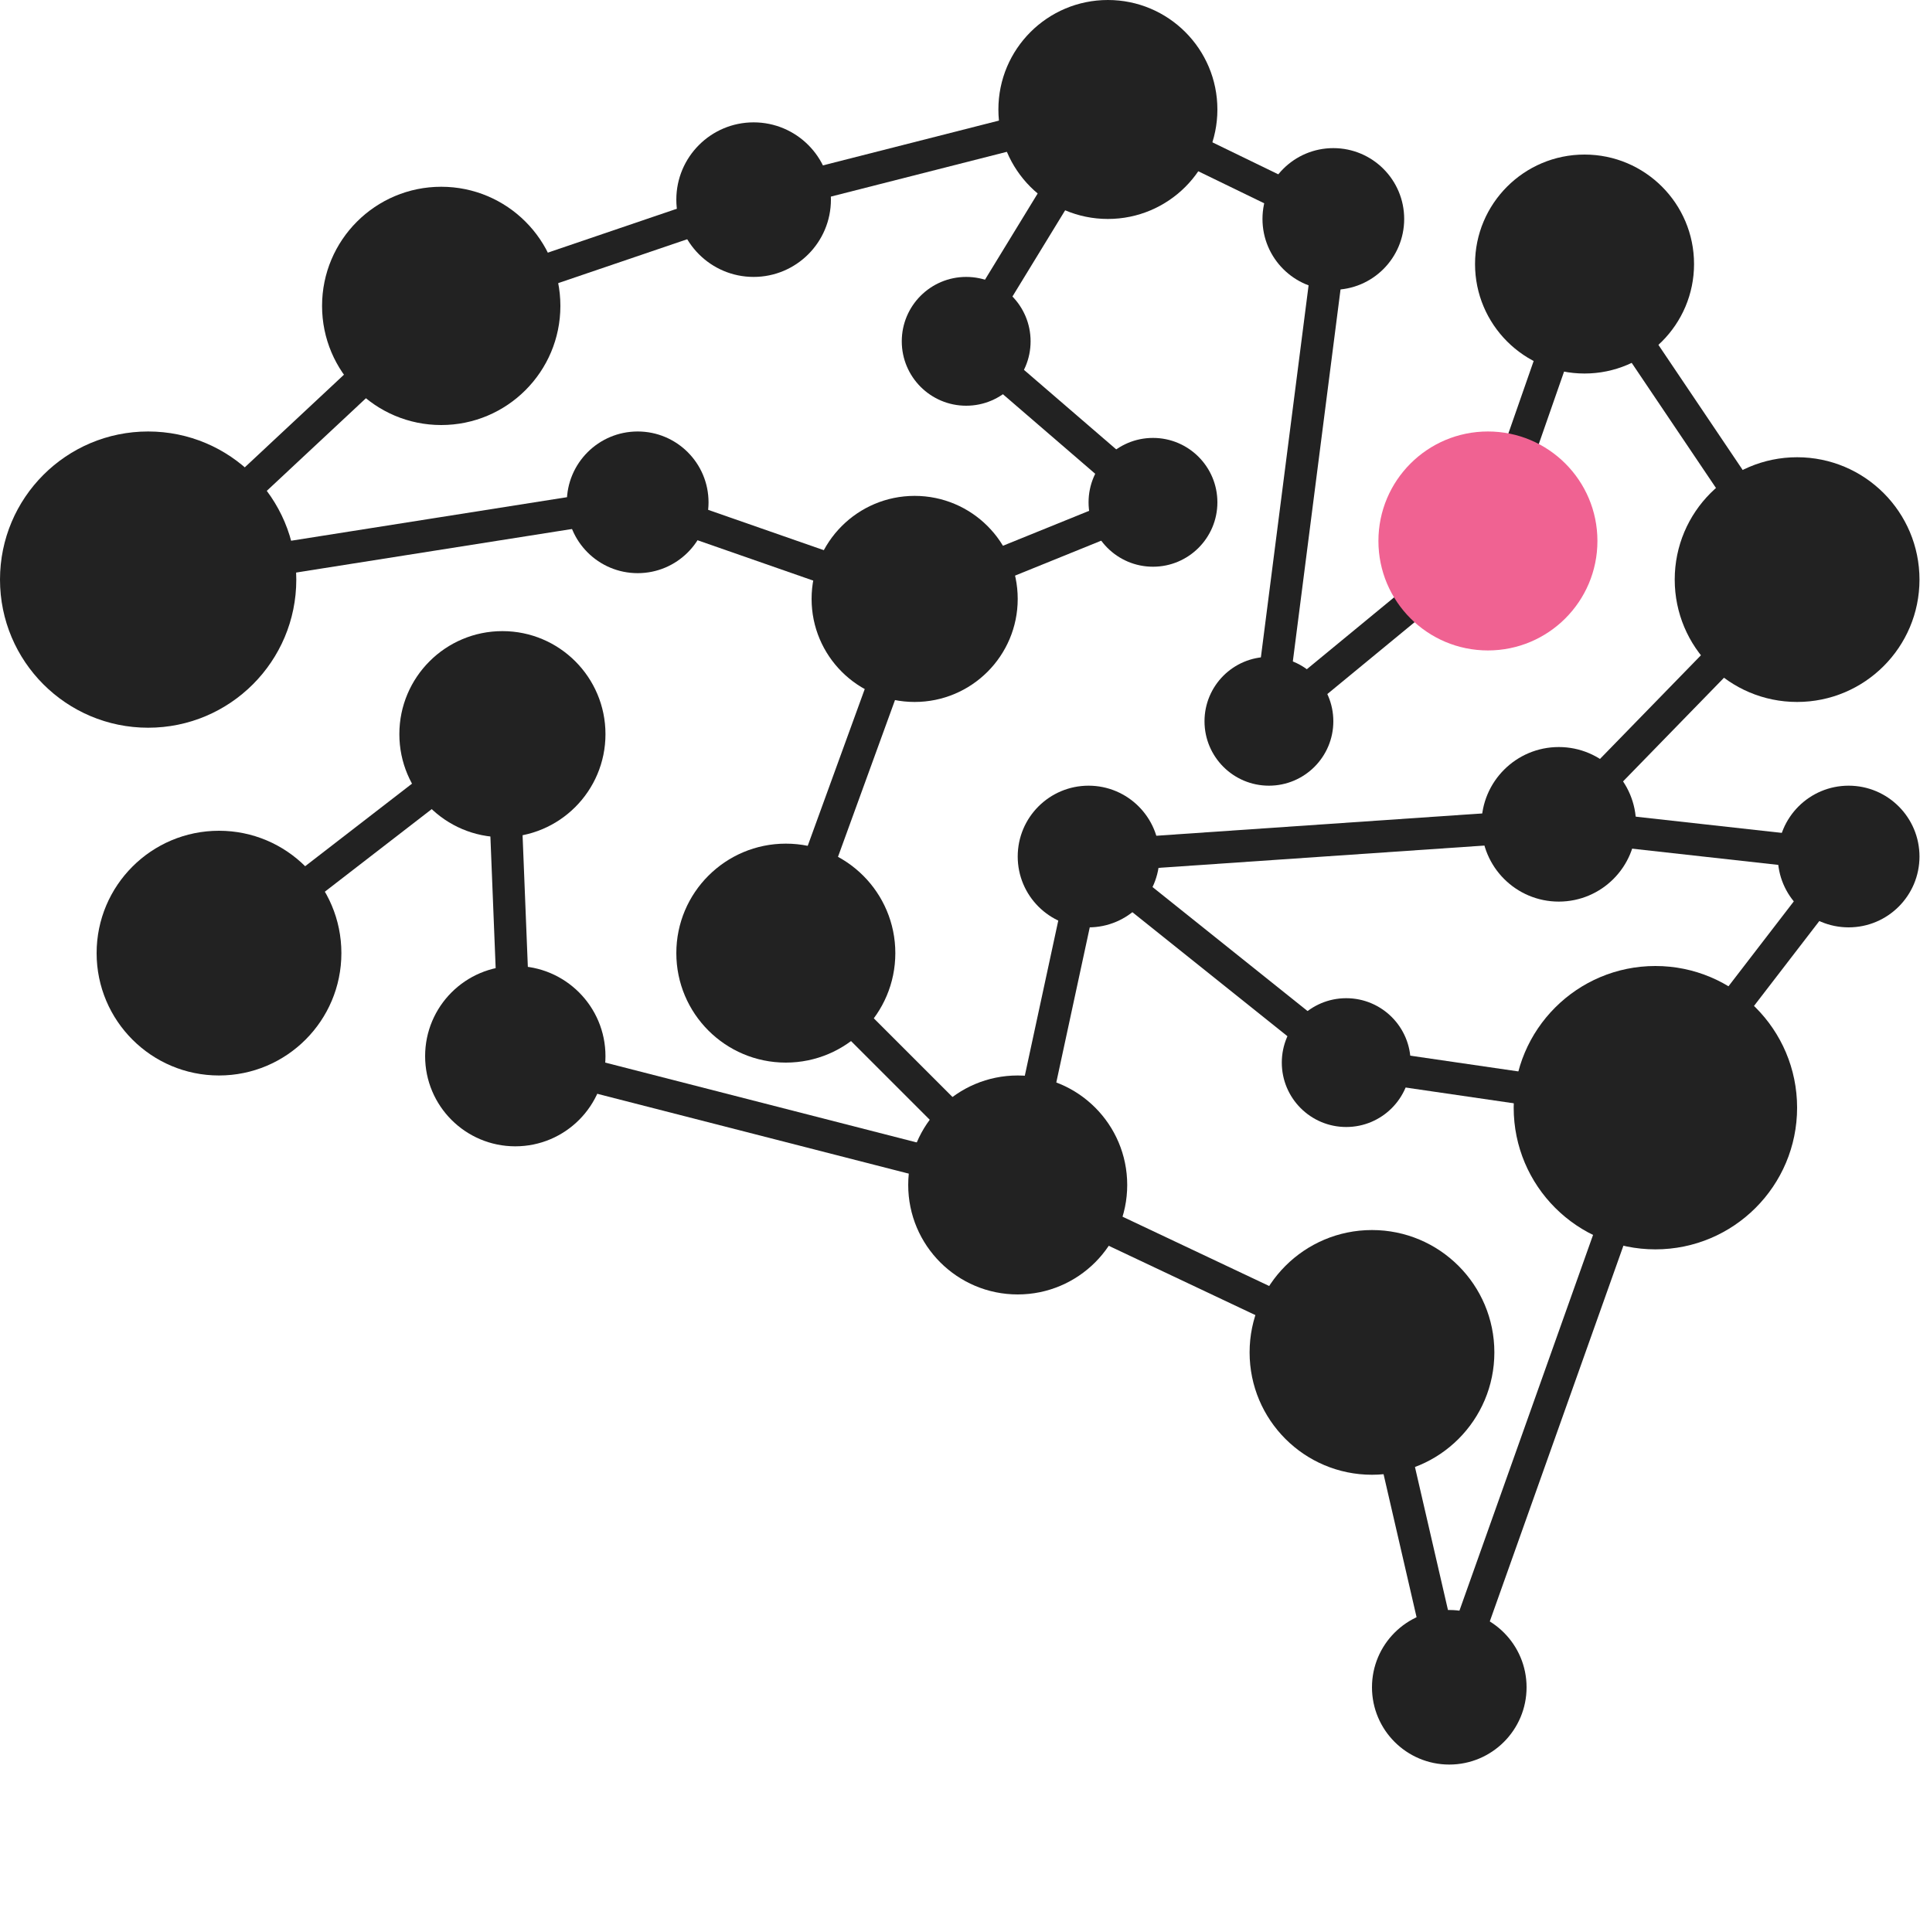
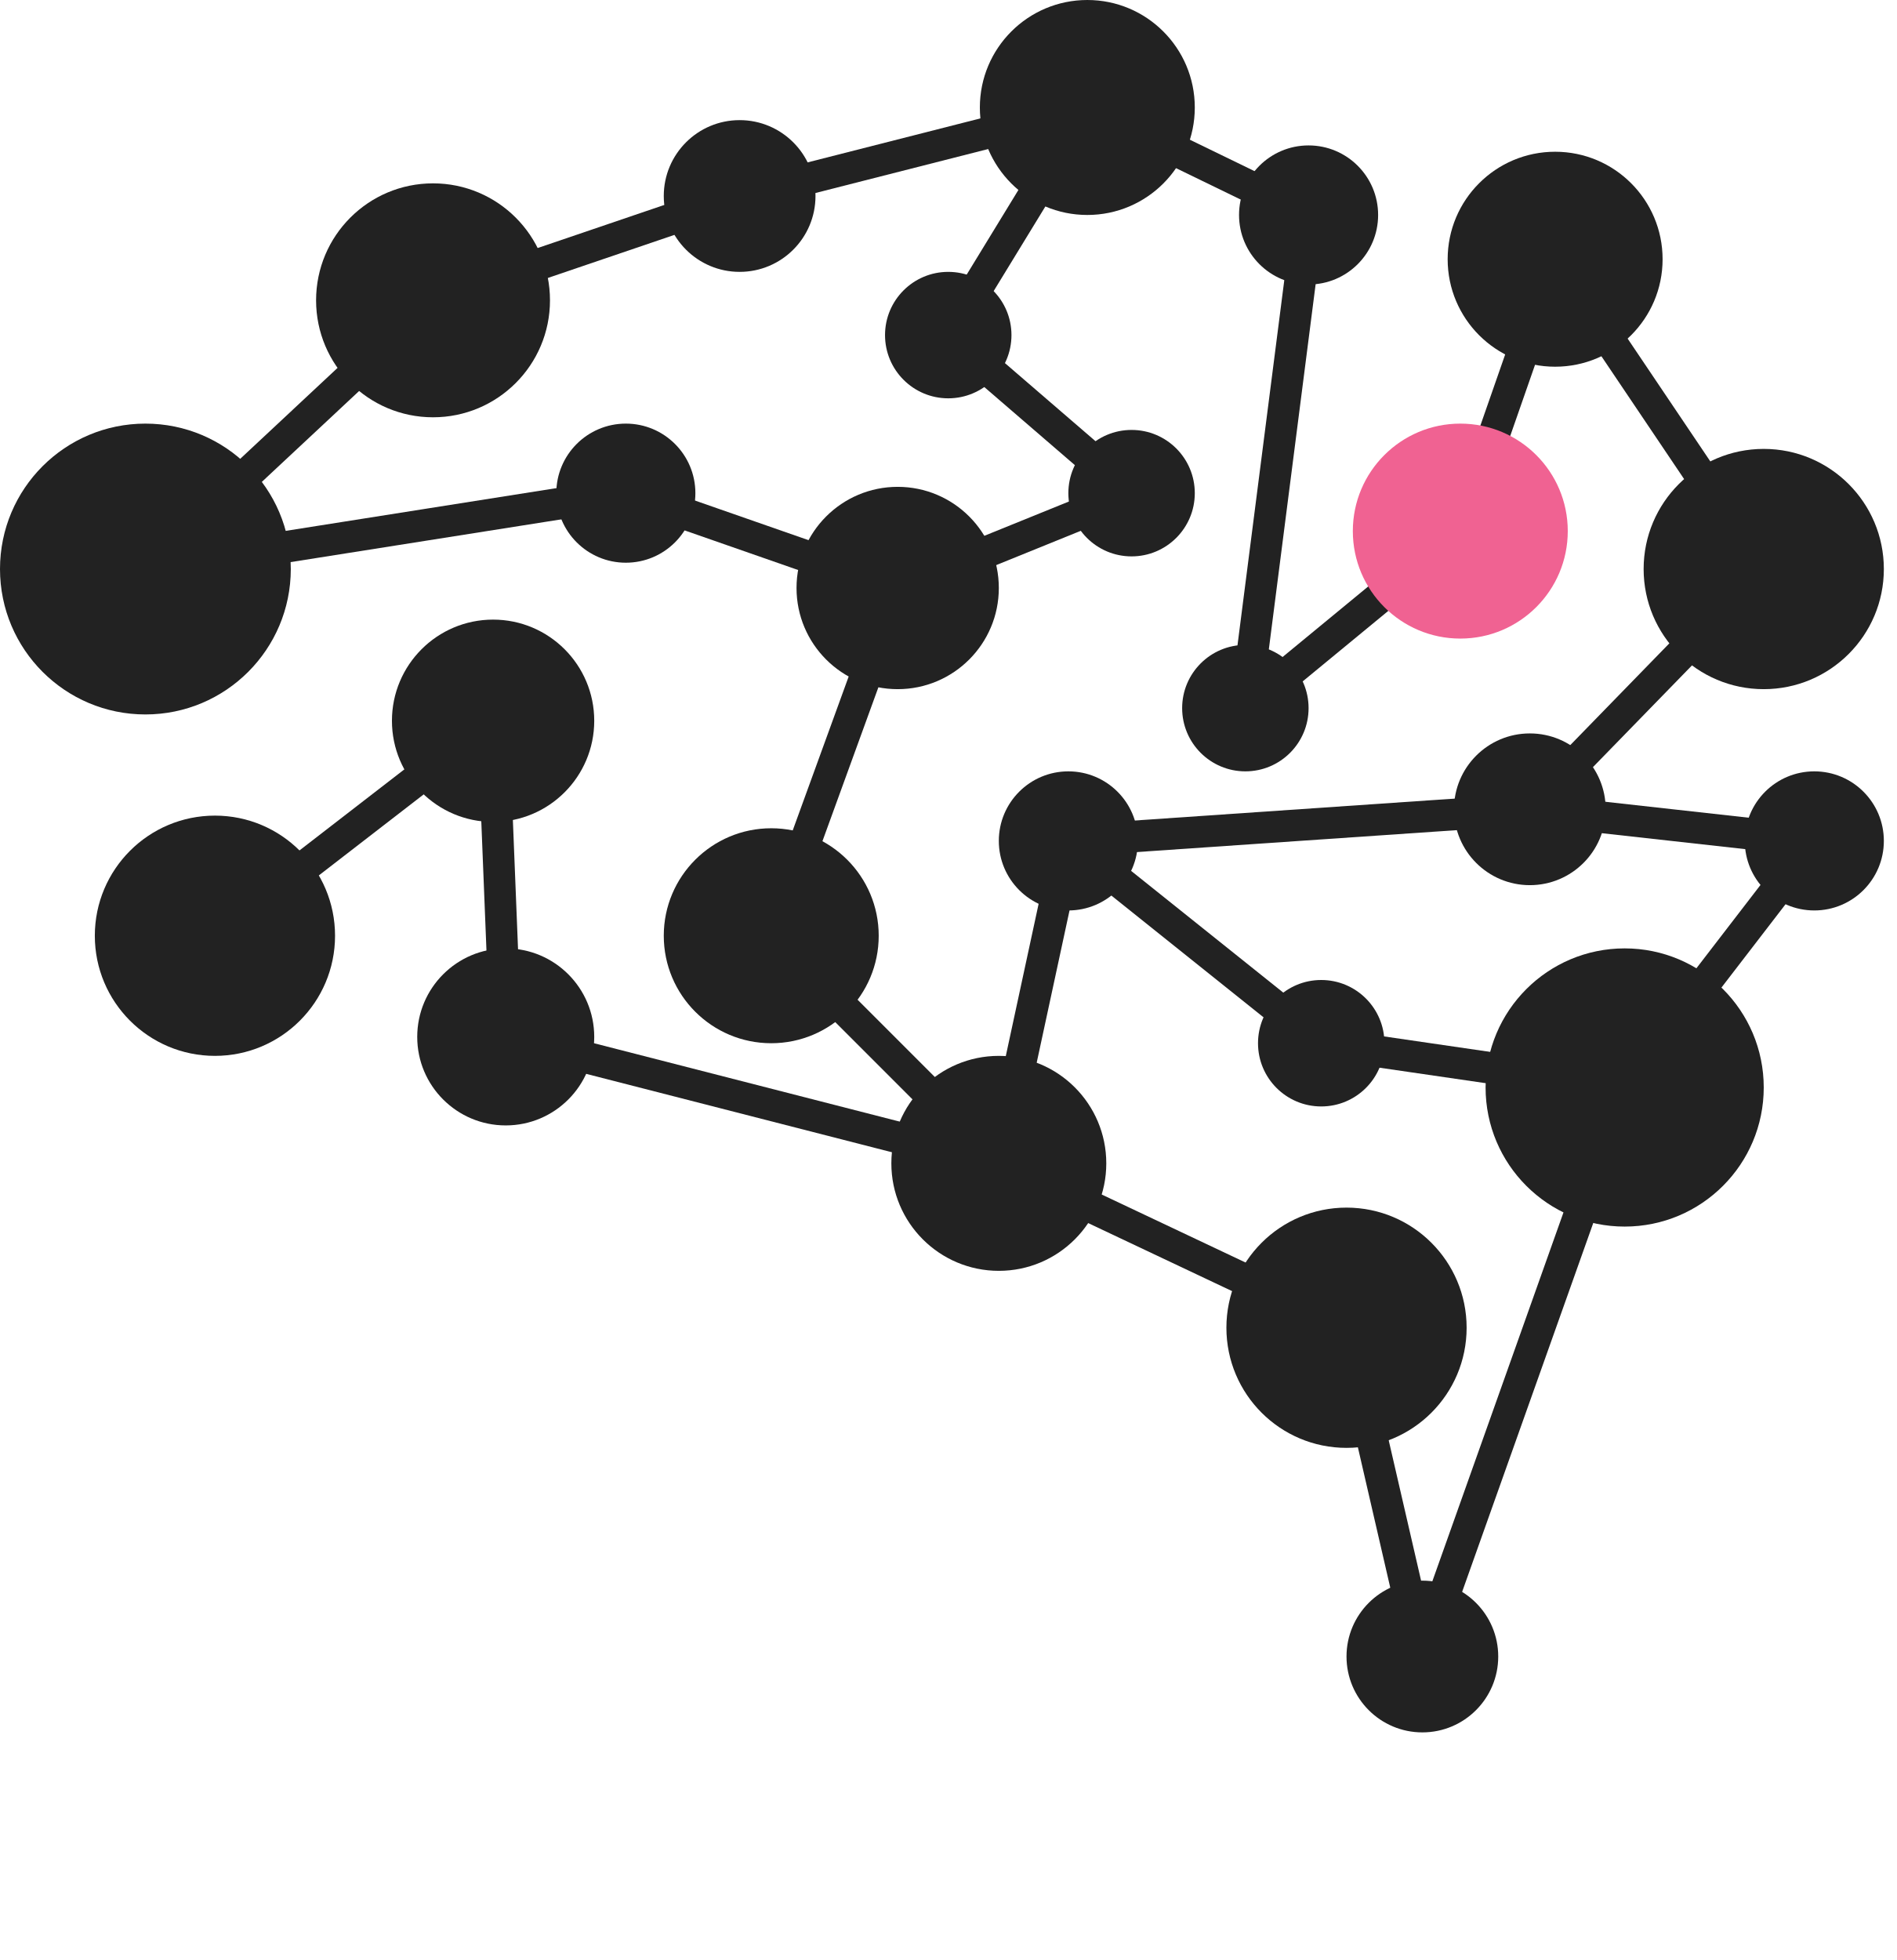
- <svg xmlns="http://www.w3.org/2000/svg" fill="#222" stroke="#222" stroke-miterlimit="10" stroke-width="5" style="height:12rem;padding-bottom:2rem;padding-top:2rem;transition:all 400ms ease;width:10rem" viewBox="0 0 298 300">
+ <svg xmlns="http://www.w3.org/2000/svg" fill="#222" stroke="#222" stroke-miterlimit="10" stroke-width="5" style="height:12rem;padding-bottom:2rem;padding-top:2rem;transition:all 400ms ease;width:10rem" viewBox="0 0 300 310">
  <style>path{fill-opacity:0}circle{stroke-opacity:0}</style>
  <path d="m23 90 45.5-42.5L117 31l55-14 35 17-10 78 34-28 15-43 33 49-37 38 45 5-30 39-32 90-12-52-55-26-36-36 20-55-43-15z" />
  <path d="m172 17-22 36 29 25-37 15m100 35-73 5-11 51-78-20-2-50-44 34" />
  <path d="m257 172-48-7-40-32" />
  <circle cx="68.5" cy="47.5" r="18.5" />
  <circle cx="117" cy="31" r="12" />
  <circle cx="172" cy="17" r="17" />
  <circle cx="150" cy="53" r="10" />
  <circle cx="23" cy="90" r="23" />
  <circle cx="142" cy="93" r="16" />
  <circle cx="99" cy="78" r="11" />
  <circle cx="179" cy="78" r="10" />
  <circle cx="197" cy="112" r="10" />
  <circle cx="207" cy="34" r="11" />
  <circle cx="209" cy="165" r="10" />
  <circle cx="287" cy="133" r="11" />
  <circle cx="169" cy="133" r="11" />
  <circle cx="225" cy="262" r="12" />
  <circle cx="242" cy="128" r="12" />
  <circle cx="80" cy="164" r="14" />
  <circle cx="78" cy="114" r="16" />
  <circle cx="246" cy="41" r="17" />
  <circle cx="122" cy="148" r="17" />
  <circle cx="158" cy="184" r="17" />
  <circle cx="213" cy="210" r="19" />
  <circle cx="34" cy="148" r="19" />
  <circle cx="279" cy="90" r="19" />
  <circle cx="257" cy="172" r="22" />
  <circle cx="231" cy="84" r="17" fill="#f06292" />
</svg>
